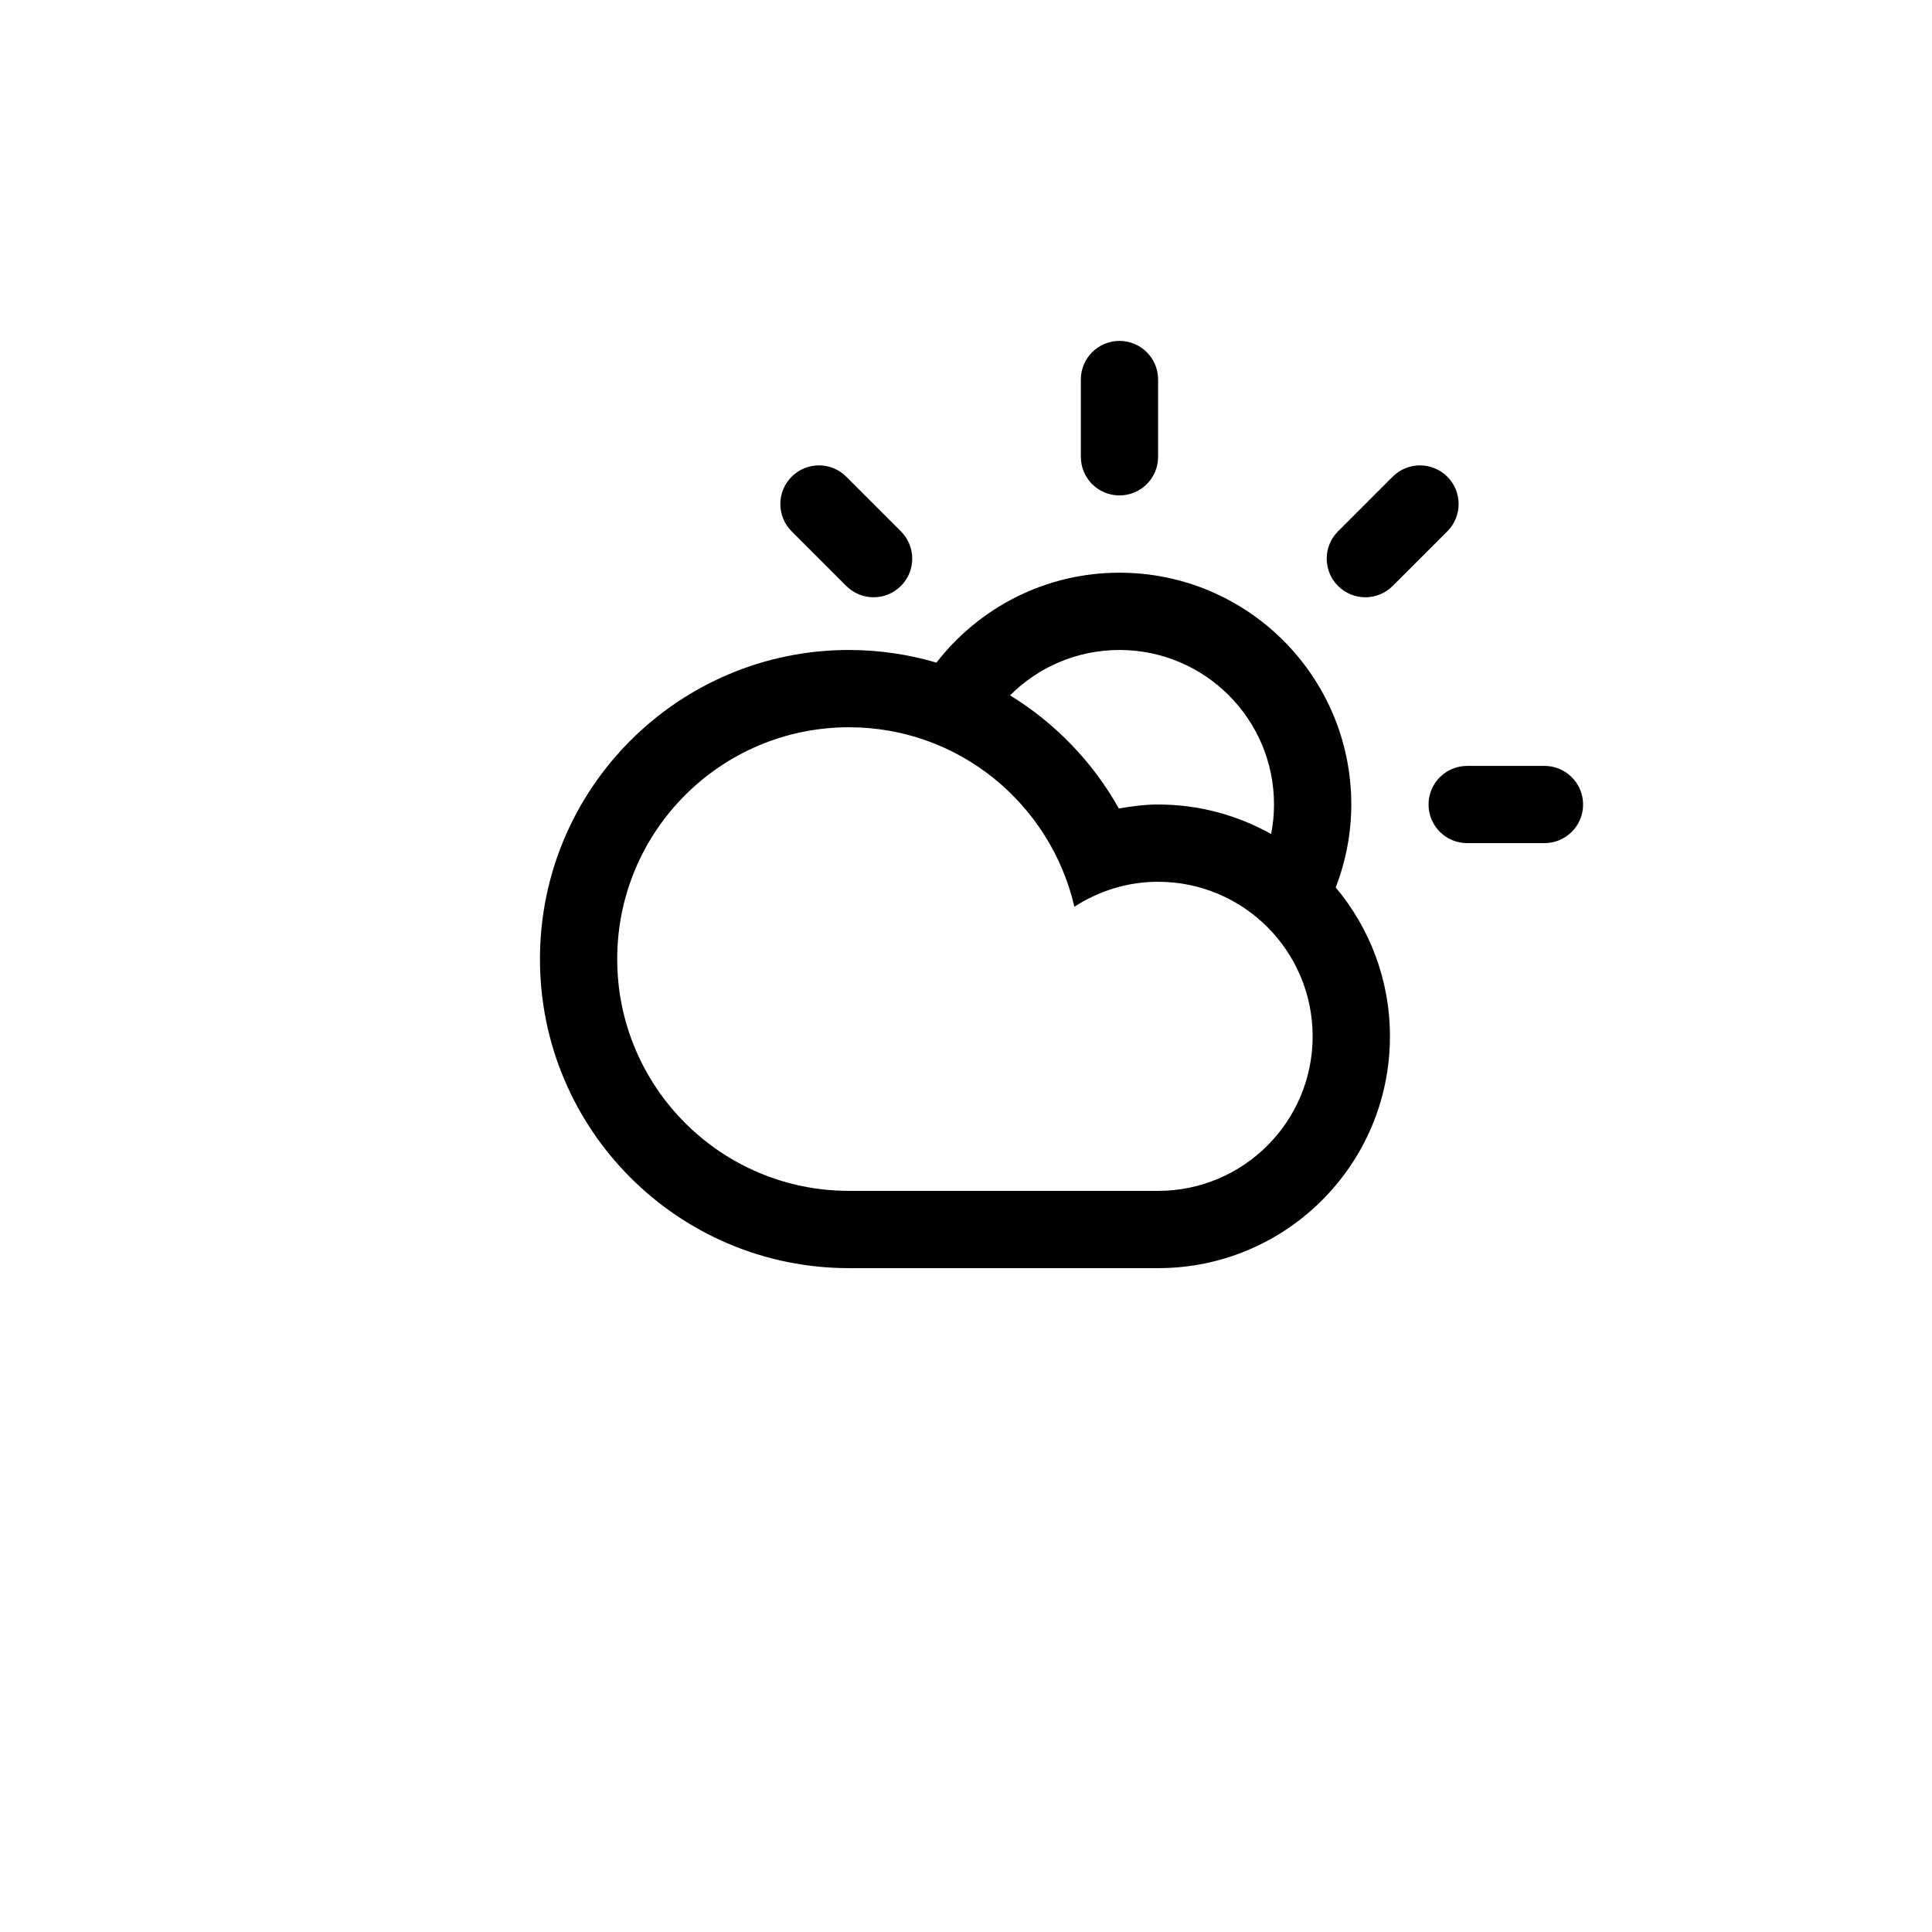
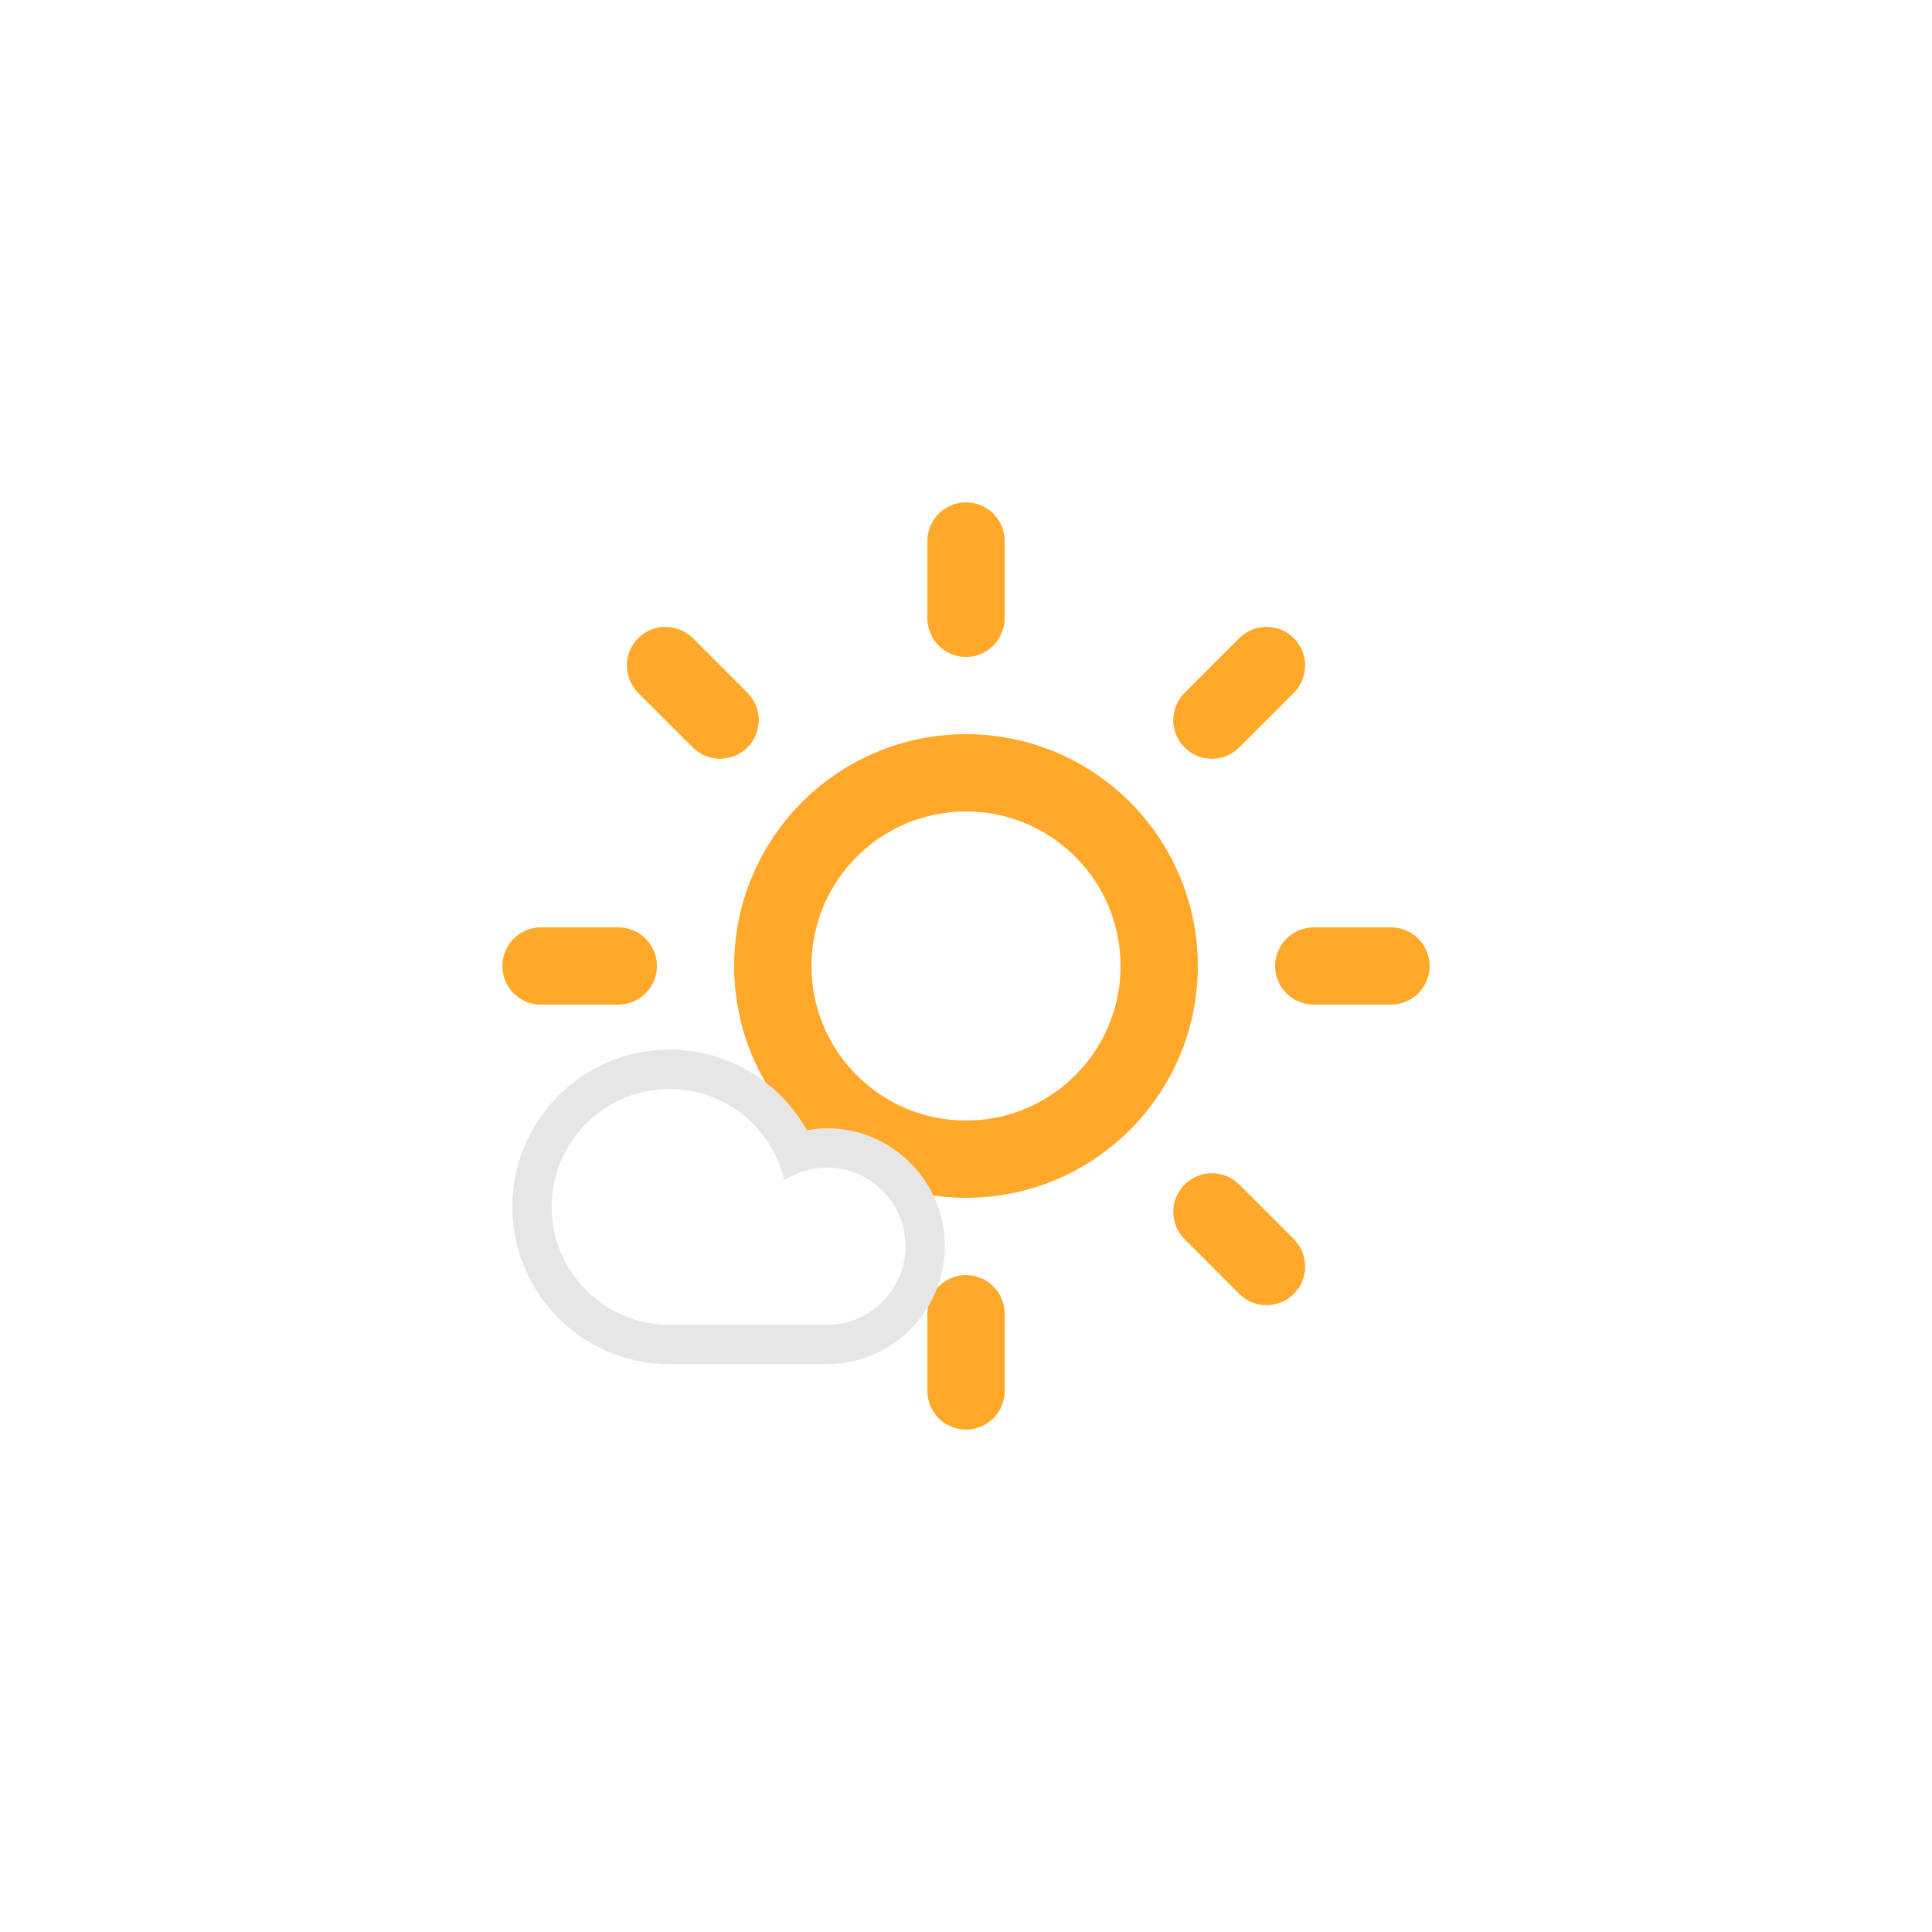
<svg xmlns="http://www.w3.org/2000/svg" version="1.1" id="Layer_1" x="0px" y="0px" width="100px" height="100px" viewBox="0 0 100 100" enable-background="new 0 0 100 100" xml:space="preserve">
-   <path fill-rule="evenodd" clip-rule="evenodd" d="M79.941,43.641h-4c-1.104,0-2-0.895-2-2c0-1.104,0.896-1.998,2-1.998h4  c1.104,0,2,0.895,2,1.998C81.941,42.746,81.045,43.641,79.941,43.641z M72.084,30.329c-0.781,0.781-2.047,0.781-2.828,0  c-0.781-0.78-0.781-2.047,0-2.827l2.828-2.828c0.781-0.781,2.047-0.781,2.828,0c0.781,0.78,0.781,2.047,0,2.828L72.084,30.329z   M69.137,45.936L69.137,45.936c1.749,2.086,2.806,4.77,2.806,7.705c0,6.625-5.372,11.998-11.999,11.998c-2.775,0-12.801,0-15.998,0  c-8.835,0-15.998-7.162-15.998-15.998s7.163-15.998,15.998-15.998c1.572,0,3.09,0.232,4.523,0.654  c2.195-2.827,5.618-4.654,9.475-4.654c6.627,0,11.999,5.373,11.999,11.998C69.942,43.156,69.649,44.602,69.137,45.936z   M31.947,49.641c0,6.627,5.371,11.998,11.998,11.998c3.616,0,12.979,0,15.998,0c4.418,0,7.999-3.582,7.999-7.998  c0-4.418-3.581-8-7.999-8c-1.6,0-3.083,0.482-4.333,1.291c-1.231-5.316-5.974-9.289-11.665-9.289  C37.318,37.643,31.947,43.014,31.947,49.641z M57.943,33.643c-2.212,0-4.215,0.898-5.662,2.349c2.34,1.436,4.285,3.453,5.629,5.854  c0.664-0.113,1.337-0.205,2.033-0.205c2.125,0,4.119,0.559,5.85,1.527l0,0c0.096-0.494,0.15-1.004,0.15-1.527  C65.943,37.225,62.361,33.643,57.943,33.643z M57.943,25.643c-1.104,0-1.999-0.895-1.999-1.999v-3.999c0-1.105,0.896-2,1.999-2  c1.105,0,2,0.895,2,2v3.999C59.943,24.749,59.049,25.643,57.943,25.643z M43.803,30.329l-2.827-2.827  c-0.781-0.781-0.781-2.048,0-2.828c0.78-0.781,2.047-0.781,2.827,0l2.828,2.828c0.781,0.78,0.781,2.047,0,2.827  C45.851,31.11,44.584,31.11,43.803,30.329z" />
+   <defs id="defs3632" />
+   <path d="m 71.997,51.999 -3.998,0 c -1.105,0 -2,-0.895 -2,-1.999 0,-1.104 0.895,-2 2,-2 l 3.998,0 c 1.105,0 2,0.896 2,2 0,1.104 -0.894,1.999 -2,1.999 z M 64.142,38.688 c -0.781,0.781 -2.049,0.781 -2.828,0 -0.781,-0.781 -0.781,-2.047 0,-2.828 l 2.828,-2.828 c 0.779,-0.781 2.047,-0.781 2.828,0 0.779,0.781 0.779,2.047 0,2.828 z m -14.141,23.31 c -6.627,0 -12,-5.372 -12,-11.998 0,-6.627 5.372,-11.999 12,-11.999 6.627,0 11.998,5.372 11.998,11.999 0,6.626 -5.371,11.998 -11.998,11.998 z m 0,-19.997 c -4.418,0 -8,3.581 -8,7.999 0,4.417 3.583,7.999 8,7.999 4.417,0 7.998,-3.582 7.998,-7.999 0,-4.418 -3.58,-7.999 -7.998,-7.999 z m 0,-7.999 c -1.105,0 -2,-0.896 -2,-2 l 0,-3.999 c 0,-1.104 0.895,-2 2,-2 1.104,0 2,0.896 2,2 l 0,3.999 c 0,1.104 -0.897,2 -2,2 z M 35.86,38.688 33.032,35.86 c -0.781,-0.781 -0.781,-2.047 0,-2.828 0.781,-0.781 2.047,-0.781 2.828,0 l 2.828,2.828 c 0.781,0.781 0.781,2.047 0,2.828 -0.781,0.781 -2.047,0.781 -2.828,0 z M 34.002,50 c 0,1.104 -0.896,1.999 -2,1.999 l -4,0 c -1.104,0 -1.999,-0.895 -1.999,-1.999 0,-1.104 0.896,-2 1.999,-2 l 4,0 c 1.105,0 2,0.896 2,2 z m 15.999,15.998 c 1.104,0 2,0.895 2,1.999 l 0,4 c 0,1.104 -0.896,2 -2,2 -1.105,0 -2,-0.896 -2,-2 l 0,-4 c 0,-1.104 0.895,-1.999 2,-1.999 z m 14.141,-4.686 2.828,2.828 c 0.779,0.781 0.779,2.048 0,2.828 -0.781,0.781 -2.049,0.781 -2.828,0 L 61.314,64.14 c -0.781,-0.78 -0.781,-2.047 0,-2.828 0.779,-0.781 2.046,-0.781 2.828,0 z" id="path3628" style="clip-rule:evenodd;fill:#ffa82a;fill-opacity:1;fill-rule:evenodd" />
+   <g id="layer1" style="display:inline">
+     <path id="path4194" d="m 34.659,70.608 c -4.495,0 -8.14,-3.644 -8.14,-8.14 0,-4.496 3.645,-8.14 8.14,-8.14 3.055,0 5.713,1.685 7.105,4.174 0.338,-0.058 0.681,-0.104 1.034,-0.104 3.372,0 6.105,2.734 6.105,6.106 0,3.371 -2.733,6.105 -6.105,6.105 -1.412,0 -6.513,0 -8.14,0 z m 8.14,-2.035 c 2.248,0 4.07,-1.823 4.07,-4.069 0,-2.248 -1.823,-4.07 -4.07,-4.07 -0.814,0 -1.568,0.245 -2.205,0.657 -0.626,-2.705 -3.04,-4.727 -5.935,-4.727 -3.371,0 -6.105,2.733 -6.105,6.105 0,3.371 2.733,6.105 6.105,6.105 1.84,0 6.604,0 8.14,0 z" style="clip-rule:evenodd;fill-rule:evenodd;fill:#e6e6e6" />
+   </g>
</svg>
